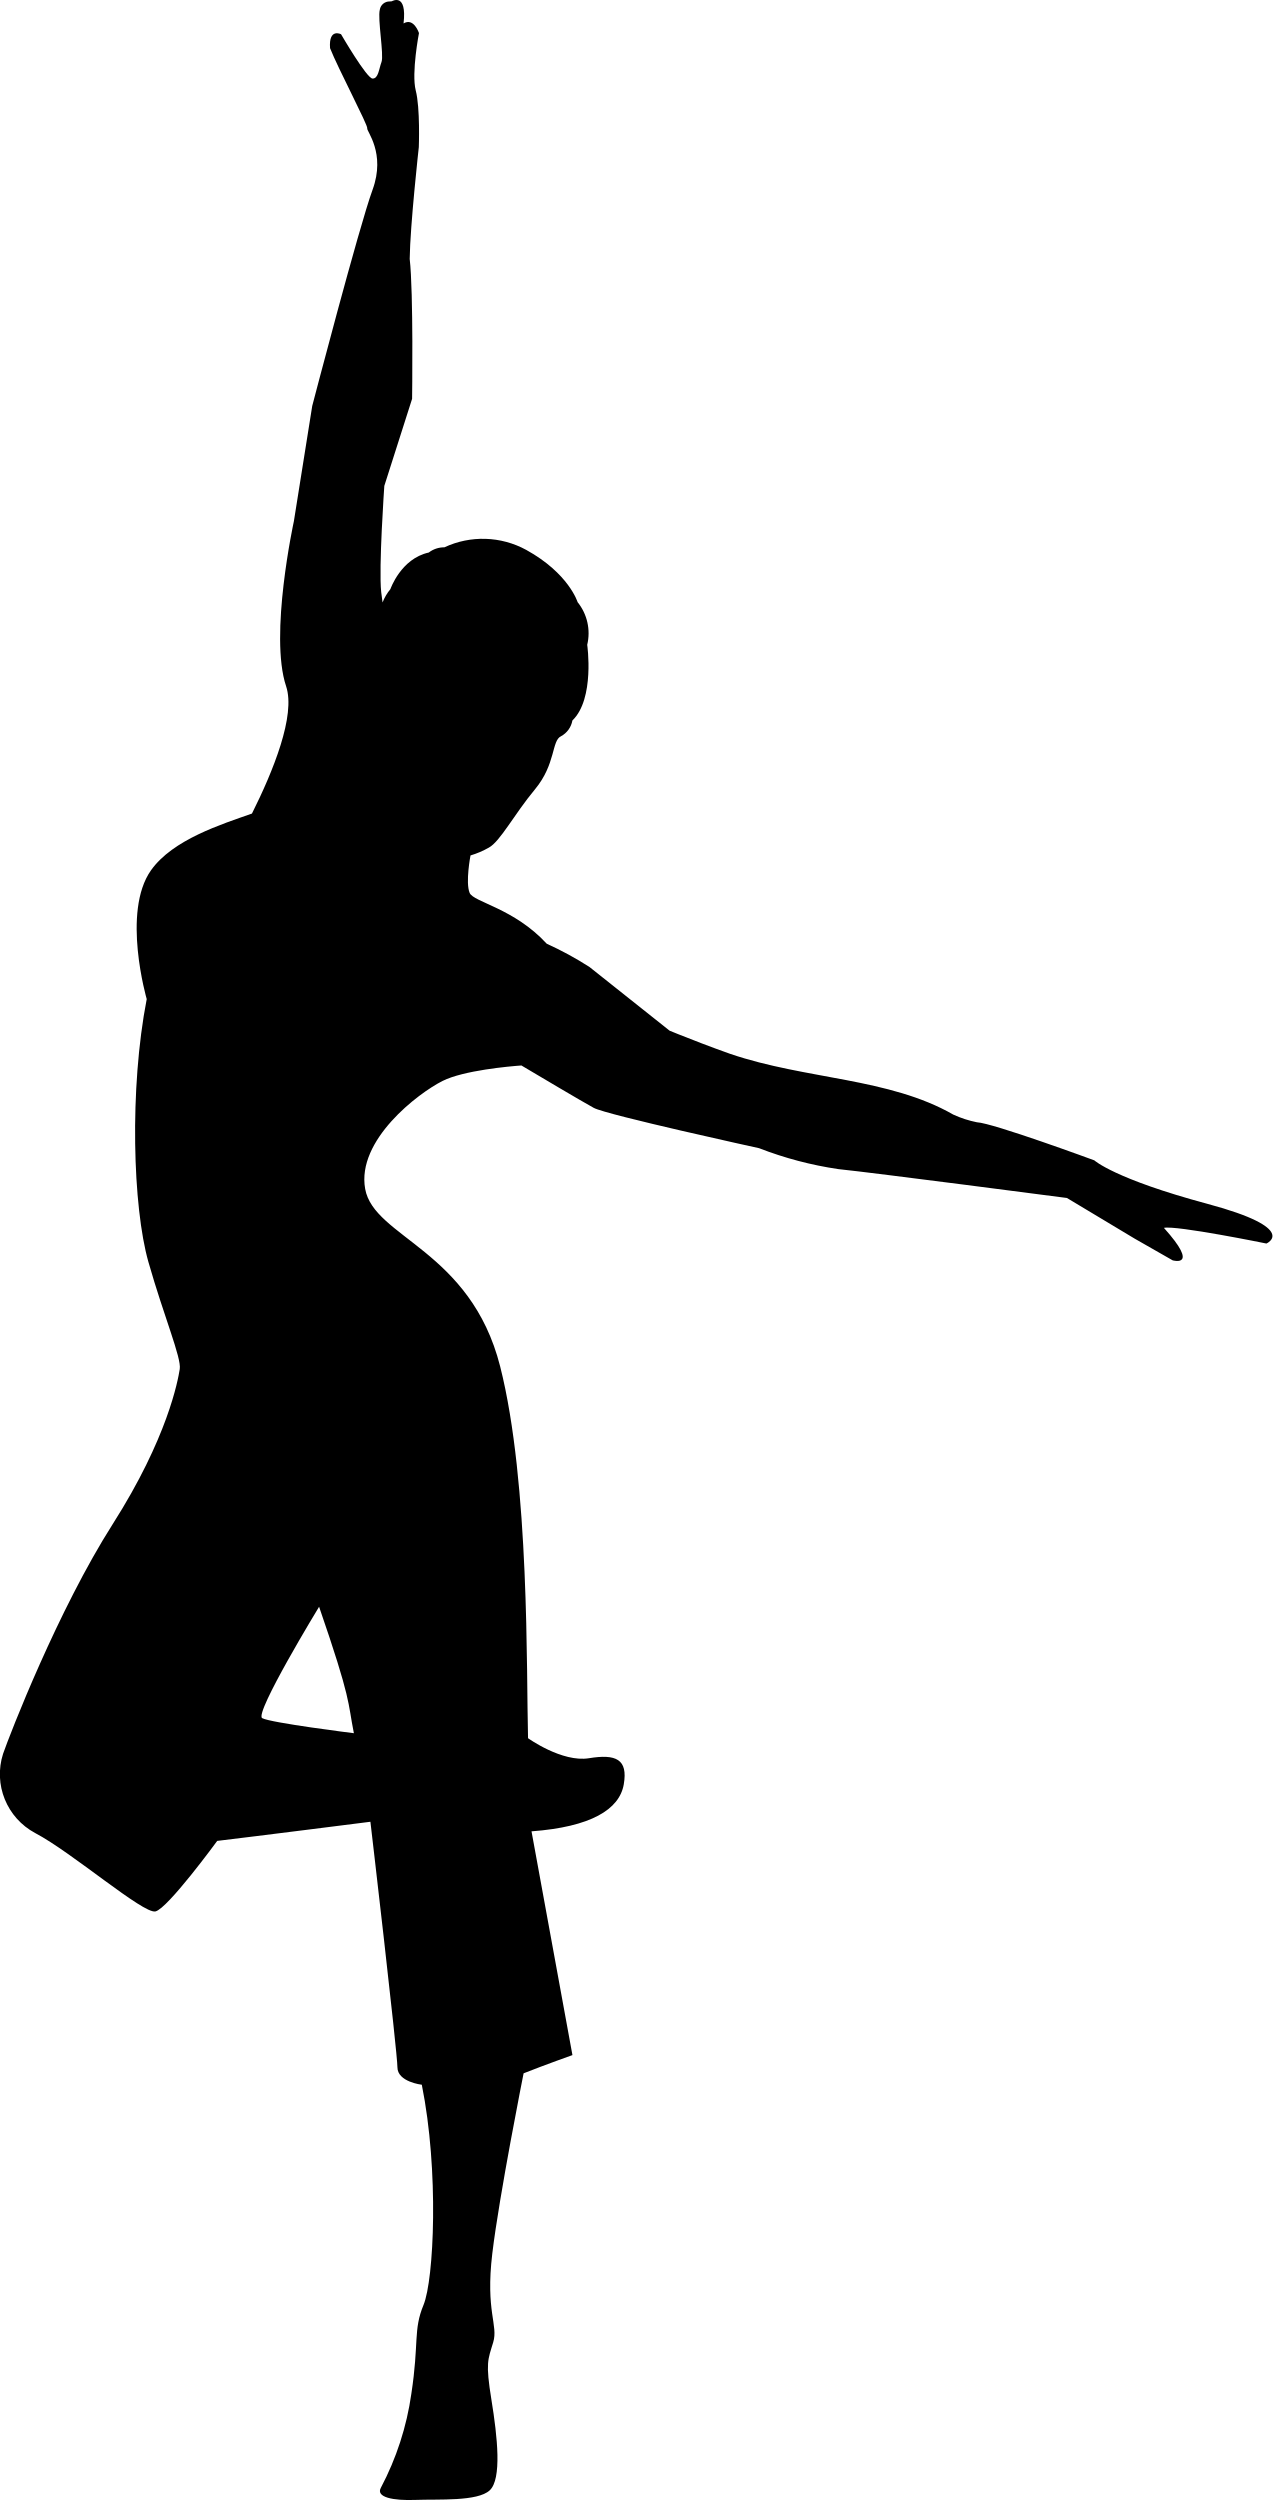
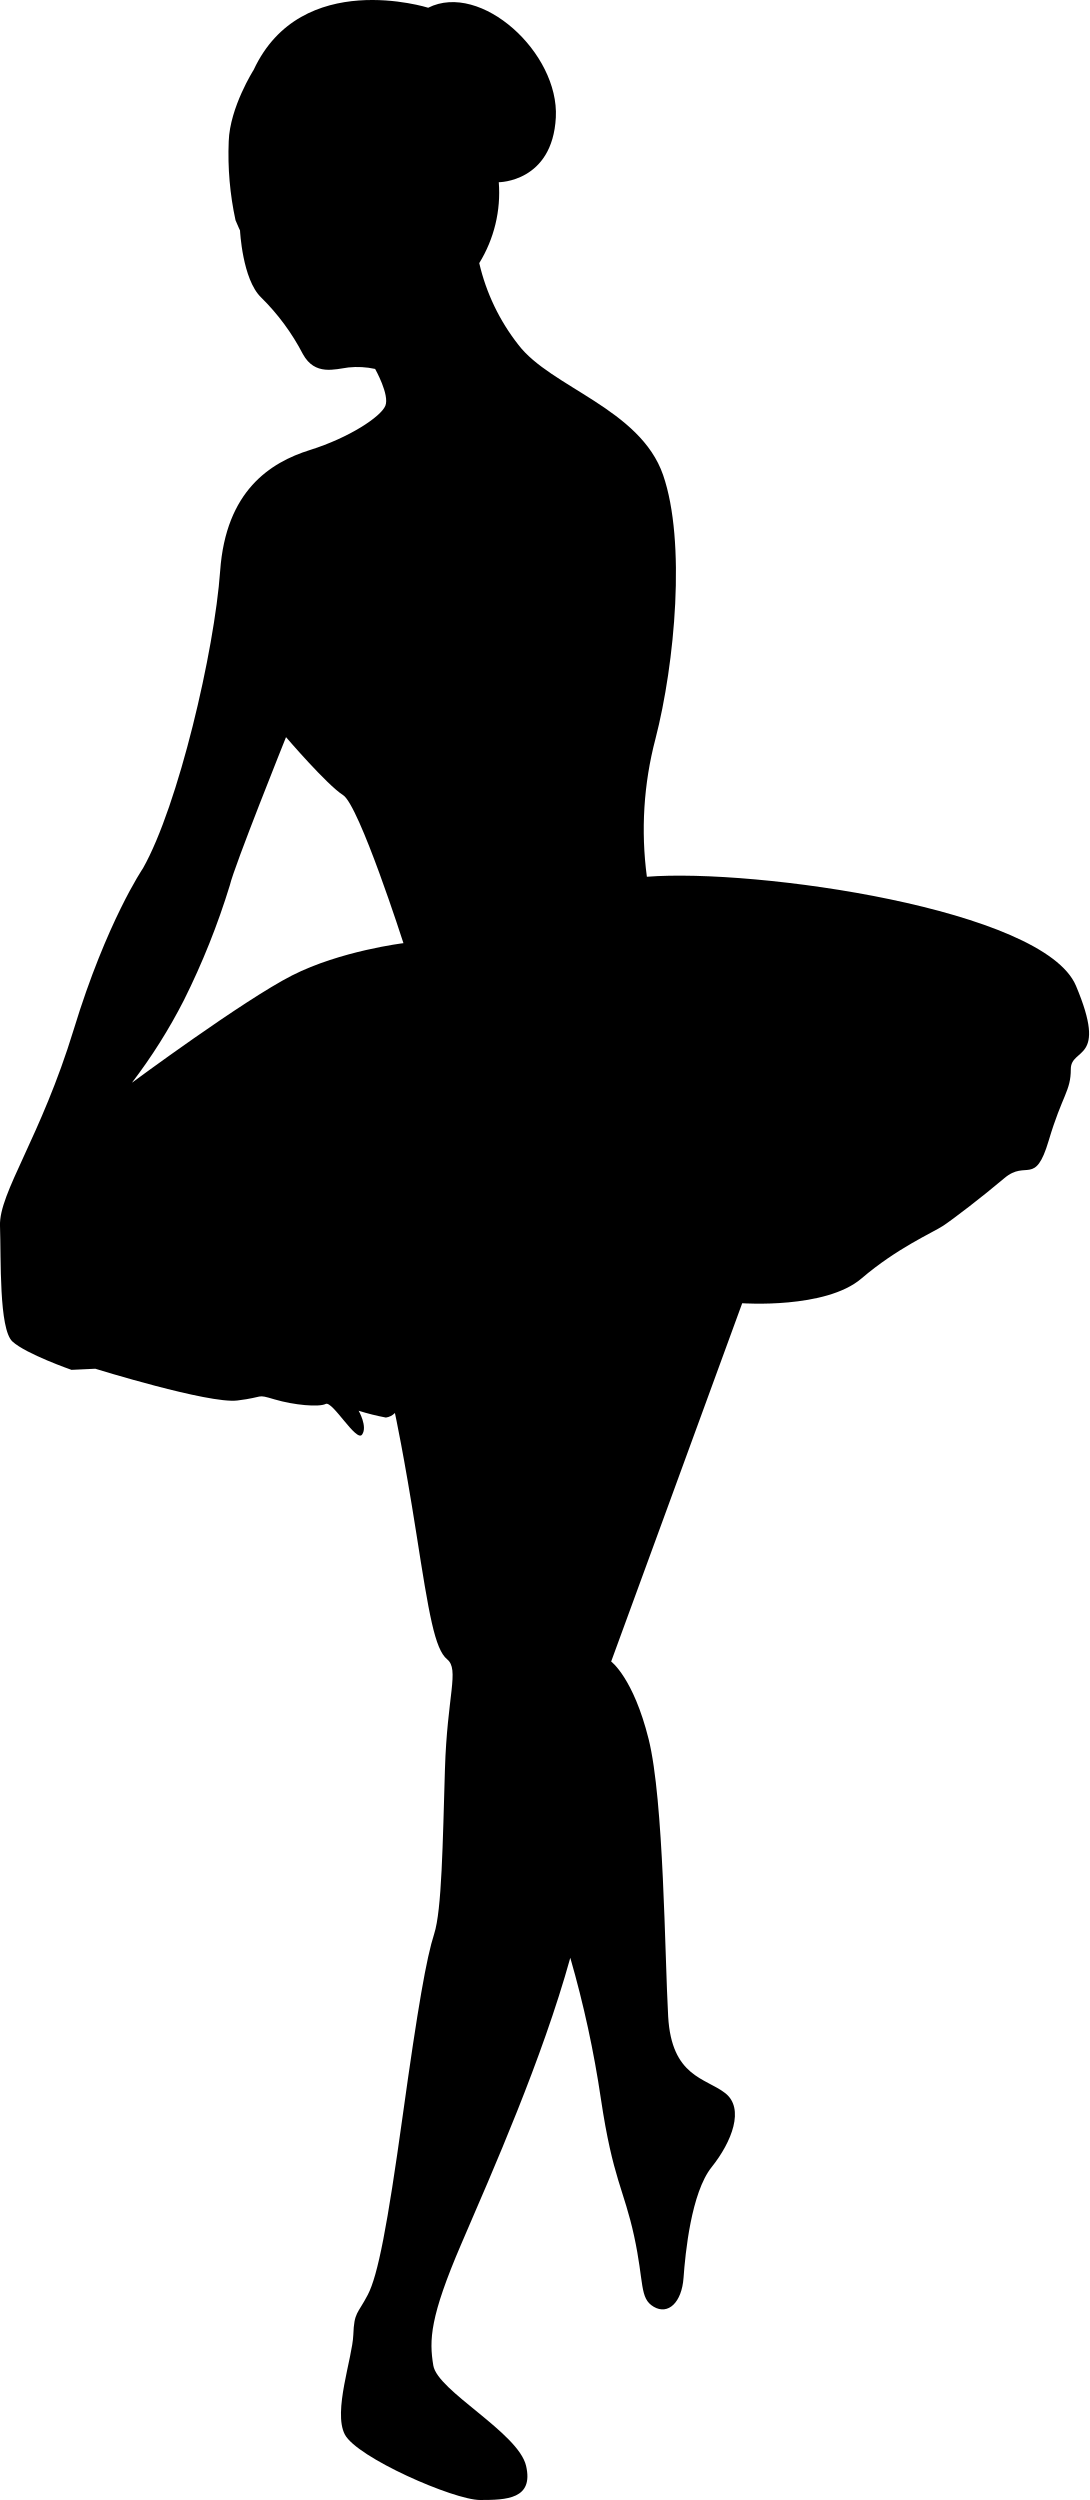
- <svg xmlns="http://www.w3.org/2000/svg" viewBox="0 0 174.581 343.001">
+ <svg xmlns="http://www.w3.org/2000/svg" viewBox="0 0 147.194 337.882">
  <g id="Layer_2" data-name="Layer 2">
    <g id="Layer_1-2" data-name="Layer 1">
-       <path d="M165.64,165.162c-12.758-3.425-15.5-5.962-15.5-5.962s-13.926-5.133-16.113-5.224a14.613,14.613,0,0,1-3.238-1.054c-8.819-5.059-20.181-4.79-30.586-8.325-1.374-.491-2.772-1-3.992-1.472-2.468-.943-4.337-1.711-4.337-1.711l-11-8.745a46.213,46.213,0,0,0-5.859-3.188c-4.5-4.884-10.045-5.7-10.58-6.975-.595-1.433.118-5.138.118-5.138a11.921,11.921,0,0,0,2.513-1.073c1.552-.835,3.461-4.541,6.333-8s2.268-6.69,3.576-7.285a3.061,3.061,0,0,0,1.558-2.158c3.1-2.982,2.033-10.383,2.033-10.383a6.8,6.8,0,0,0-1.317-5.852s-1.2-3.944-7.049-7.17a12.446,12.446,0,0,0-11.229-.355,3.463,3.463,0,0,0-2.144.716c-3.824.835-5.262,5.015-5.262,5.015a6.705,6.705,0,0,0-1.078,1.833c-.072-.5-.136-.978-.187-1.437-.36-3.321.429-14.556.429-14.556L56.54,54.718s.2-14.64-.329-19.193c.057-4.6,1.25-15.337,1.25-15.337s.206-5.37-.423-7.78c-.609-2.4.445-7.872.445-7.872s-.71-2.172-2.115-1.32c.5-4.316-1.609-3.04-1.609-3.04L53.484.2A1.34,1.34,0,0,0,52.11,1.331c-.327,1.254.592,6.222.232,7.179s-.426,2.287-1.229,2.269S46.794,4.7,46.794,4.7s-1.718-.9-1.51,1.907c1.057,2.7,5.237,10.635,5.1,10.994s2.579,3.385.731,8.438C49.265,31.075,42.837,55.7,42.837,55.7L40.319,71.521s-3.409,15.65-1.064,22.635c1.335,3.99-1.772,11.64-4.687,17.465-4.168,1.471-10.853,3.555-13.848,7.78-4.056,5.728-.59,17.674-.59,17.674-2.391,12.3-1.912,28.546.232,36.069s4.544,13.141,4.3,14.692S23,197.267,15.473,209.094,1.373,237.883.421,240.621A9.16,9.16,0,0,0,4.837,251.5c5.018,2.634,14.811,11.107,16.483,10.75s8.482-9.678,8.482-9.678c5.015-.592,21.018-2.625,21.018-2.625s3.706,31.654,3.706,33.679,3.346,2.4,3.346,2.4c2.383,11.818,1.667,26.75.236,30.213s-.6,5.137-1.671,12.183a39.387,39.387,0,0,1-4.182,12.9c-.719,1.306,1.667,1.787,4.778,1.667s8.48.239,10.154-1.312,1.072-7.291.238-12.422-.48-5.491.241-7.883-1.078-4.181-.123-12.182,4.295-24.73,4.295-24.73c3-1.188,6.7-2.5,6.7-2.5l-5.614-30.7c8.118-.6,12.063-2.987,12.658-6.448s-1.079-4.187-4.775-3.583-8.36-2.747-8.36-2.747c-.242-8.838.235-34.993-3.824-51S51.3,169.8,50.1,163.114s7.285-13.139,10.631-14.813c2.882-1.442,9.139-2,10.807-2.117,1.824,1.084,8.4,4.99,9.933,5.82,1.8.967,22.673,5.527,22.673,5.527a50.2,50.2,0,0,0,10.873,2.871c4.832.492,31.368,3.962,31.368,3.962l9.311,5.588,5.192,2.966s3.8,1.107-1.2-4.454c1.682-.376,14.065,2.149,14.065,2.149S178.4,168.587,165.64,165.162ZM35.971,235.729c-1.114-.635,7.809-15.282,7.809-15.282,4.473,12.975,3.9,12.964,4.772,17.35C48.552,237.8,37.086,236.367,35.971,235.729Z" />
+       <path d="M145.415,133.221c-4.377-10.355-43.262-15.875-57.988-14.725A48.285,48.285,0,0,1,88.586,99.86c2.64-10.237,4.138-26.687,1.033-35.663S74.437,52.35,70.06,46.6A28.12,28.12,0,0,1,64.772,35.56a18.165,18.165,0,0,0,2.639-10.932s7.246,0,7.711-8.748S64.992-2.523,57.87,1.046c0,0-17.148-5.414-23.584,8.393,0,0-3.223,5.062-3.374,9.663a42.2,42.2,0,0,0,.918,10.663c.381.92.61,1.382.61,1.382s.312,6.593,2.842,9.044a30.364,30.364,0,0,1,5.657,7.671c1.625,2.958,4.313,2.028,6.156,1.8a11.357,11.357,0,0,1,3.606.2s1.987,3.523,1.377,4.988-4.833,4.293-10.2,5.974S30.525,66.347,29.755,77.16s-5.662,31.751-10.429,40.186c0,0-4.91,7.21-9.356,21.778S-.154,161.216,0,165.669s-.157,13.955,1.685,15.645,7.98,3.826,7.98,3.826l3.216-.151s15.34,4.757,19.179,4.294,2.452-.92,5.059-.148,5.986,1.07,6.9.611,4.144,5.218,4.917,4.144-.465-3.224-.465-3.224a31.913,31.913,0,0,0,3.684.921,2.124,2.124,0,0,0,1.22-.616s1.233,5.68,2.915,16.41,2.462,15.5,4.144,16.88,0,4.905-.3,14.881-.42,19.018-1.456,22.233-2.193,9.778-4.258,24.62-3.335,21.514-4.715,24.158-1.839,2.3-1.954,5.408-2.764,10.353-1.148,13.463,14.721,8.858,18.288,8.858,7.245-.116,6.212-4.607-11.966-10.119-12.54-13.57-.465-6.559,3.791-16.45S73.283,278.288,77.076,264.6a145.727,145.727,0,0,1,4.141,19.093c1.613,10.814,3.114,12.2,4.488,18.528s.694,8.395,2.646,9.545,3.793-.575,4.032-3.916,1.036-11.5,3.793-14.951,4.485-7.936,1.839-10.006-7.248-2.184-7.71-10.355-.577-29.222-2.643-37.5S82.6,224.56,82.6,224.56s16-43.705,17.711-48.424c0,0,11.274.8,16.11-3.339s9.664-6.211,11.045-7.128,5.294-3.916,8.284-6.444,4.138,1.151,5.983-5.063,2.99-6.676,2.99-9.665S149.788,143.579,145.415,133.221Zm-105.956-1.38c-6.553,3.339-21.63,14.494-21.63,14.494a72.874,72.874,0,0,0,7.025-11.155,101.1,101.1,0,0,0,6.209-15.535c.574-2.526,7.593-20.019,7.593-20.019s5.521,6.448,7.707,7.831,8.164,20.014,8.164,20.014S46.025,128.5,39.459,131.841Z" />
    </g>
  </g>
</svg>
